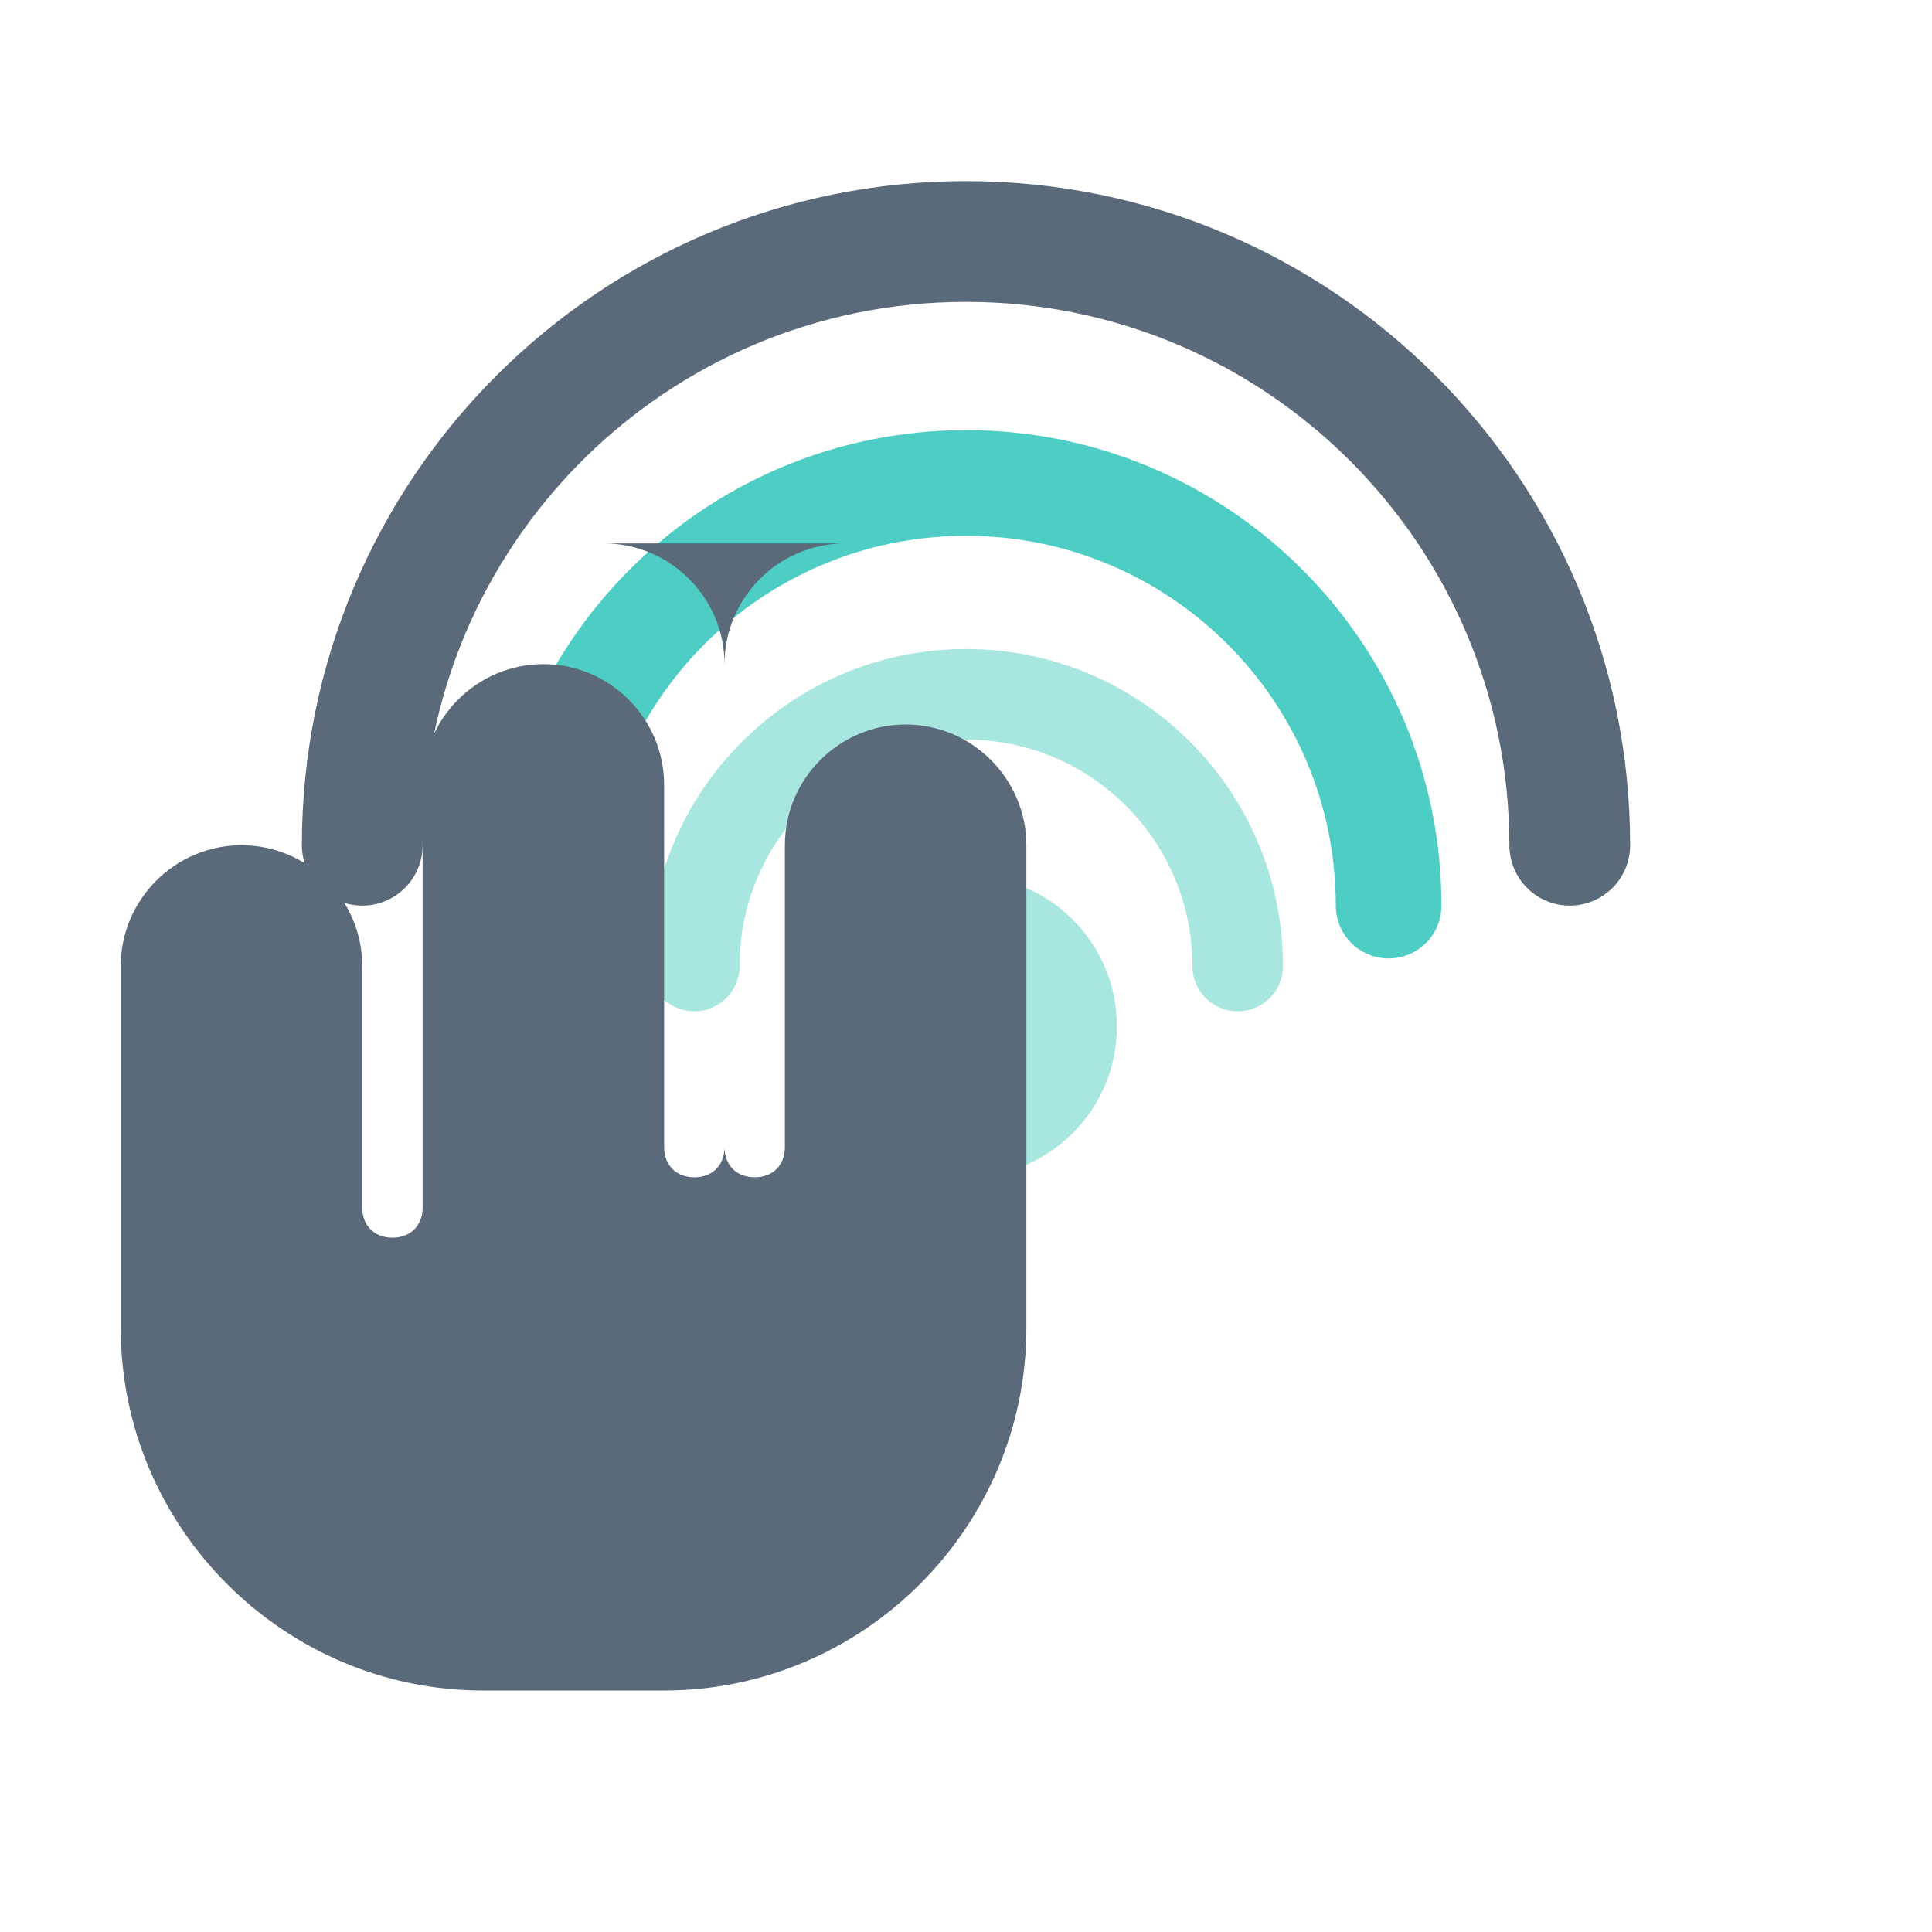
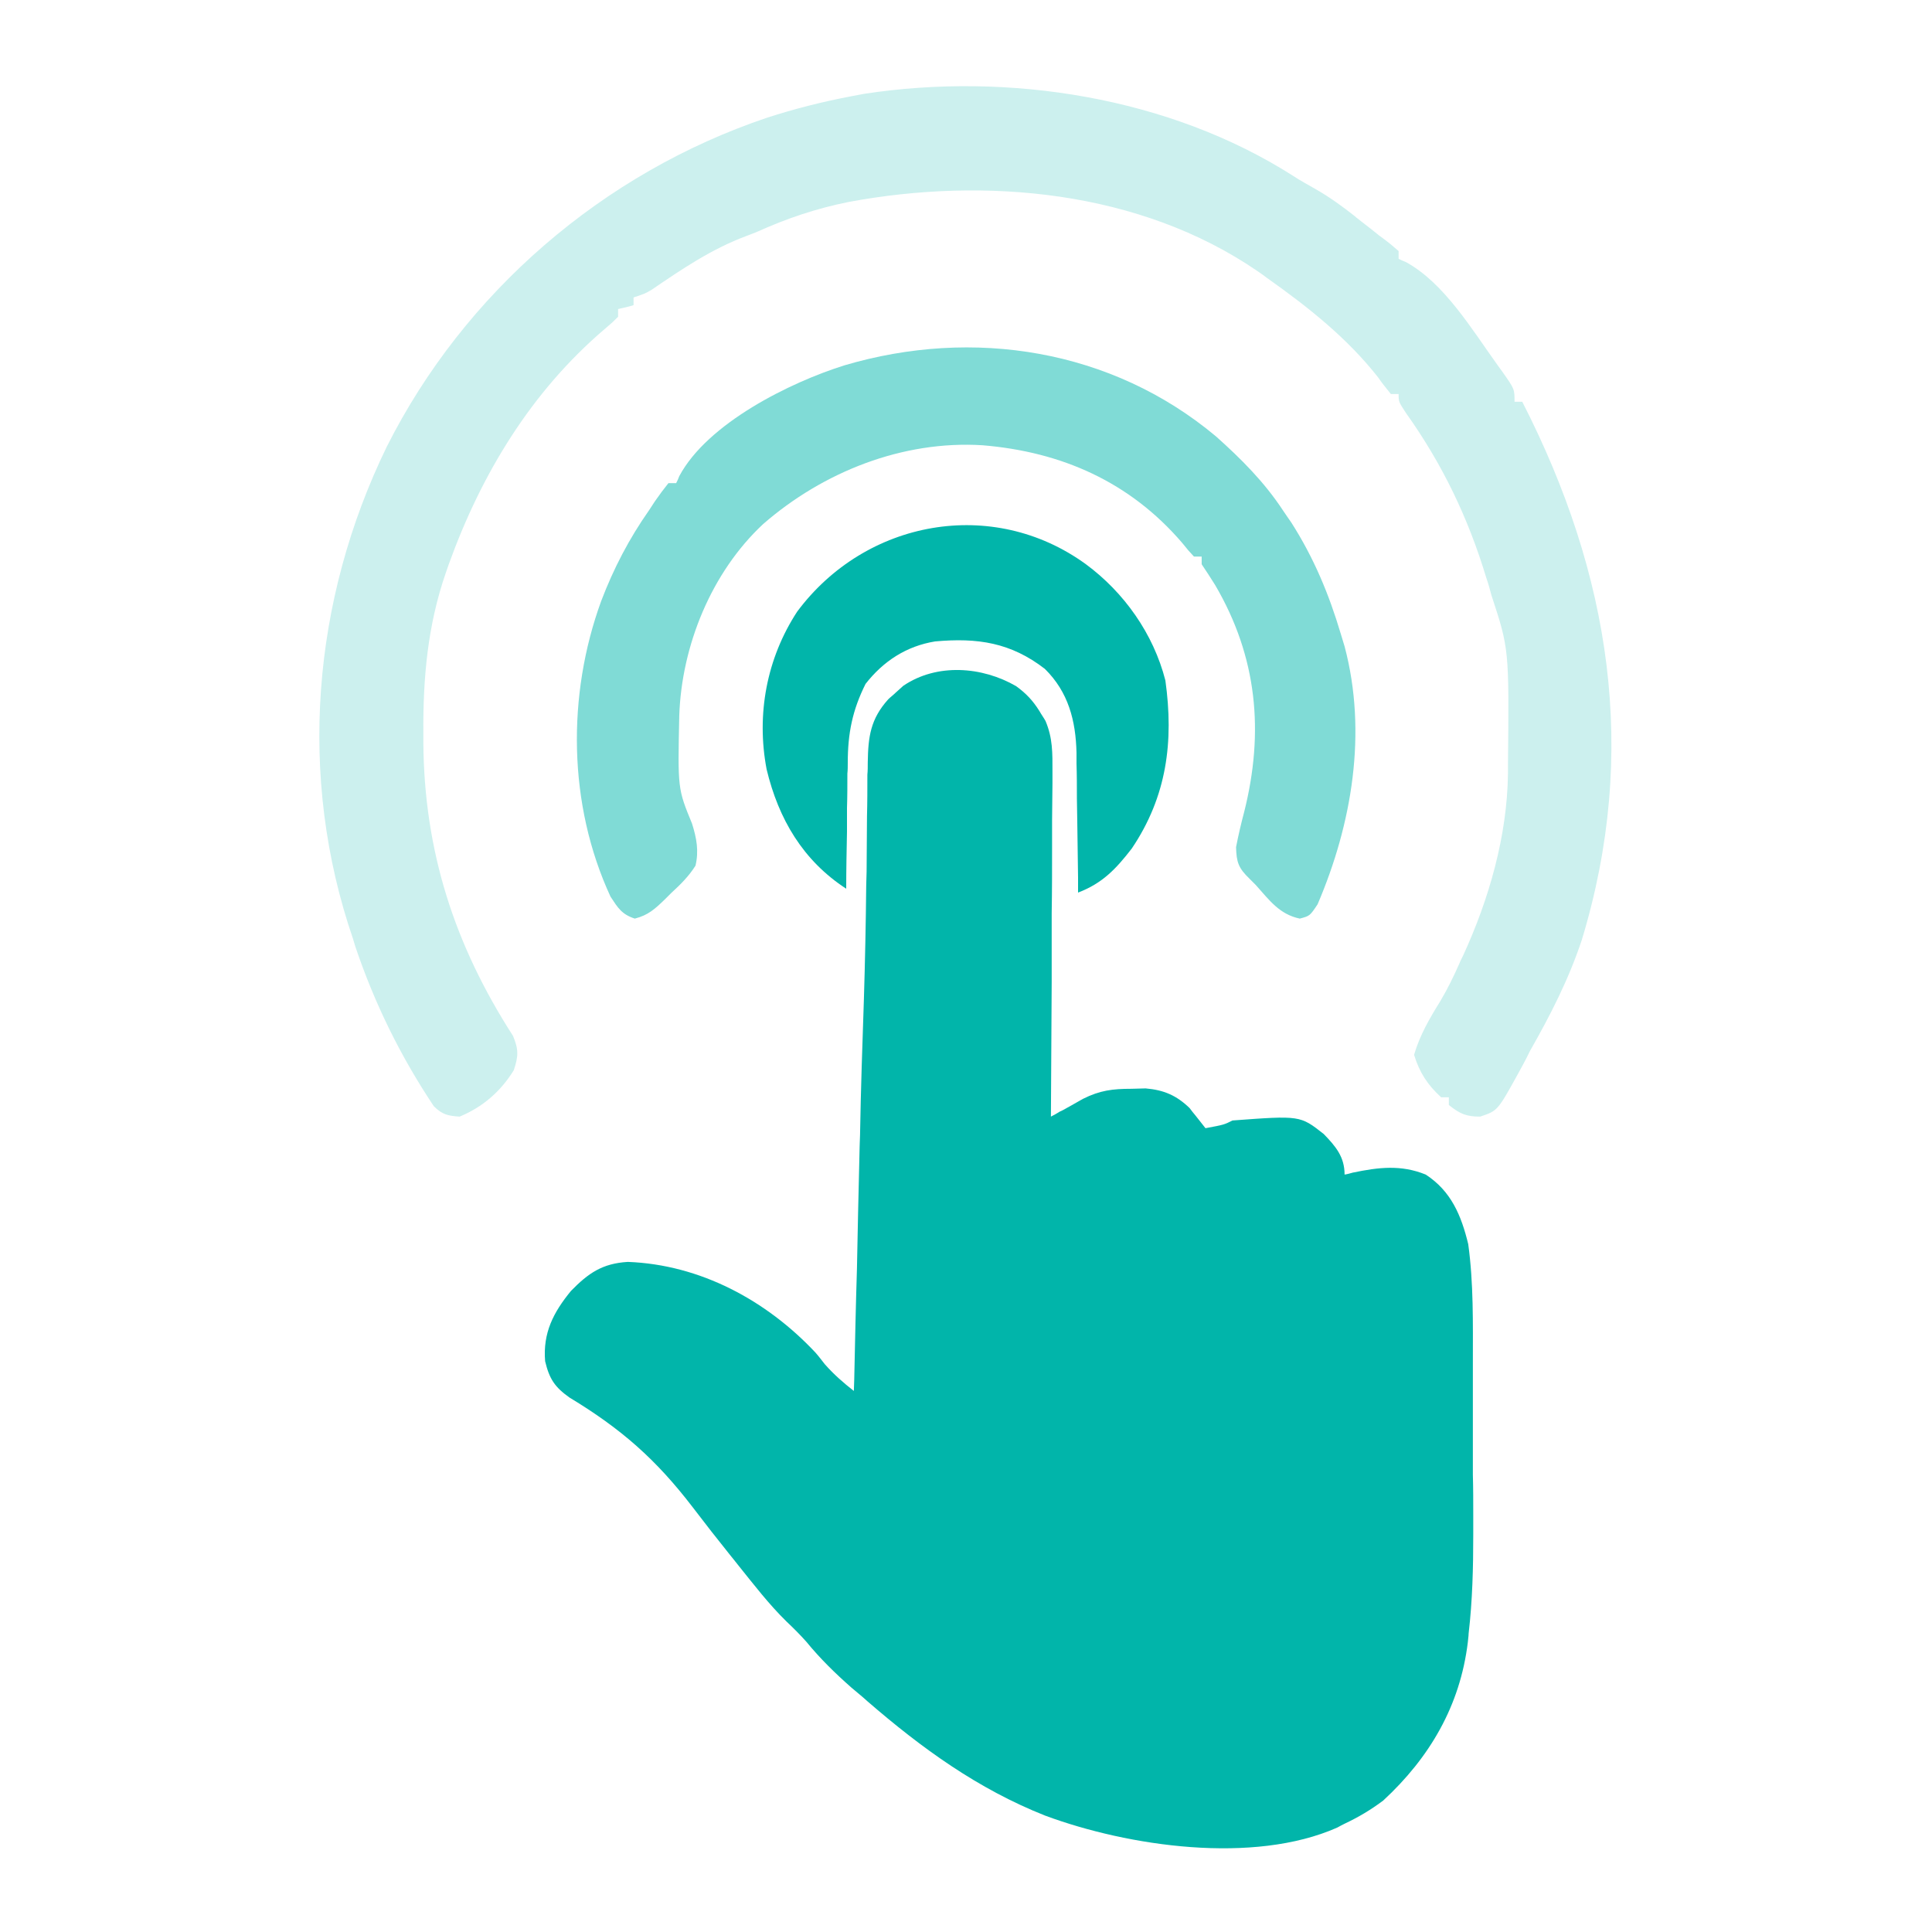
- <svg xmlns="http://www.w3.org/2000/svg" viewBox="0 0 64 64" width="50" height="50">
-   <path d="M12 28 A20 20 0 0 1 52 28" fill="none" stroke="#5A6A7A" stroke-width="4" stroke-linecap="round" />
-   <path d="M18 30 A14 14 0 0 1 46 30" fill="none" stroke="#4ECDC4" stroke-width="3.5" stroke-linecap="round" />
-   <path d="M23 32 A9 9 0 0 1 41 32" fill="none" stroke="#A8E6E0" stroke-width="3" stroke-linecap="round" />
-   <circle cx="32" cy="34" r="5" fill="#A8E6E0" />
-   <path fill="#5A6A7A" d="M28 18c-2.2 0-4 1.8-4 4v16c0 .6-.4 1-1 1s-1-.4-1-1V26c0-2.2-1.8-4-4-4s-4 1.8-4 4v14c0 .6-.4 1-1 1s-1-.4-1-1v-8c0-2.2-1.8-4-4-4s-4 1.8-4 4v12c0 6.6 5.4 12 12 12h6c6.6 0 12-5.4 12-12V28c0-2.2-1.8-4-4-4s-4 1.8-4 4v10c0 .6-.4 1-1 1s-1-.4-1-1V22c0-2.2-1.8-4-4-4z" />
+ <svg xmlns="http://www.w3.org/2000/svg" viewBox="0 0 500 500" width="50" height="50">
+   <path transform="translate(262.9766,177.5781)" d="M0 0 C2.6 1.9 4.3 3.7 6 6.4 C6.5 7.3 7.1 8.1 7.6 9 C9.5 13.5 9.4 17.3 9.4 22.2 C9.4 23.2 9.4 24.1 9.4 25.1 C9.4 28.3 9.3 31.5 9.3 34.7 C9.3 36.9 9.3 39.1 9.3 41.3 C9.3 47.1 9.3 52.9 9.2 58.7 C9.2 64.7 9.2 70.6 9.2 76.5 C9.1 88.2 9.1 99.8 9 111.4 C9.8 111 10.5 110.6 11.3 110.1 C11.8 109.9 11.8 109.9 14.3 108.5 C15.3 107.9 16.3 107.4 17.3 106.8 C21.7 104.6 25 104.2 29.8 104.2 C30.4 104.2 30.4 104.2 33.5 104.1 C38.2 104.5 41.5 105.9 44.9 109.2 C45.4 109.9 45.9 110.5 46.4 111.1 C46.9 111.7 47.4 112.4 47.9 113 C48.3 113.5 48.6 113.9 49 114.4 C53.8 113.5 53.8 113.5 56 112.4 C73.5 111.1 73.5 111.1 79.6 115.9 C82.7 119.1 85 121.8 85 126.4 C85.7 126.3 86.4 126.1 87.1 125.9 C93.8 124.5 99.6 123.8 106 126.4 C112.6 130.7 115.2 137 117 144.4 C118.4 154.6 118.2 164.9 118.2 175.1 C118.2 176.8 118.2 178.5 118.2 180.2 C118.2 183.7 118.2 187.2 118.2 190.7 C118.2 195.2 118.2 199.7 118.2 204.1 C118.3 207.6 118.3 211.1 118.3 214.6 C118.3 216.2 118.3 217.8 118.3 219.5 C118.3 228.1 118.1 236.6 117.1 245.2 C117.1 245.5 117.1 245.5 116.9 247.4 C114.9 263.9 107 277.3 95 288.4 C91.8 290.8 88.6 292.7 85 294.4 C84.4 294.7 83.8 295 83.1 295.4 C61.4 305 29.1 300.3 7.5 292.3 C-9.9 285.4 -24.4 274.9 -38.5 262.7 C-39.8 261.5 -41.2 260.4 -42.6 259.2 C-46.8 255.5 -50.7 251.7 -54.3 247.3 C-55.9 245.5 -57.6 243.8 -59.4 242.1 C-64 237.6 -67.9 232.5 -72 227.4 C-72.6 226.6 -73.3 225.8 -74 224.9 C-77.3 220.8 -80.5 216.7 -83.7 212.5 C-93.2 200.1 -102.2 192.2 -115.6 184.1 C-119.4 181.4 -120.8 179.3 -121.9 174.7 C-122.5 167.4 -119.8 162.1 -115.2 156.5 C-110.7 151.9 -107.1 149.4 -100.5 149 C-81.7 149.7 -64.6 159 -52 172.4 C-51.1 173.4 -50.3 174.5 -49.5 175.5 C-47.1 178.2 -44.8 180.2 -42 182.4 C-42 181.4 -41.9 180.4 -41.9 179.4 C-41.7 169.9 -41.5 160.3 -41.2 150.8 C-41.1 145.9 -41 141 -40.9 136.1 C-40.8 130.4 -40.6 124.7 -40.5 119 C-40.5 118.6 -40.5 118.6 -40.4 116.2 C-40.2 104.5 -39.8 92.7 -39.4 81 C-39.1 71.2 -38.9 61.4 -38.8 51.6 C-38.8 51 -38.8 51 -38.7 48 C-38.7 43.2 -38.6 38.4 -38.6 33.7 C-38.5 30.1 -38.5 26.5 -38.5 22.9 C-38.4 21.9 -38.4 20.8 -38.4 19.7 C-38.3 13.1 -37.7 8.5 -33.1 3.4 C-32.5 2.8 -31.8 2.3 -31.2 1.7 C-30.5 1.1 -29.9 0.5 -29.2 -0.1 C-20.5 -6 -8.8 -5.1 0 0 Z " fill="#01B5AA" />
+   <path transform="translate(334.7617,45.57812)" d="M0 0 C1.8 1.2 3.7 2.2 5.6 3.3 C9.3 5.4 12.6 7.8 15.9 10.4 C16.1 10.6 16.1 10.6 17.5 11.7 C19.1 12.9 20.7 14.2 22.2 15.4 C23.2 16.1 24.2 16.9 25.1 17.6 C25.8 18.2 26.5 18.8 27.2 19.4 C27.2 20.1 27.2 20.7 27.2 21.4 C27.8 21.7 28.4 22 29 22.2 C39 27.6 46.3 39.9 52.8 48.9 C53 49.2 53 49.2 54.1 50.7 C57.2 55.1 57.2 55.1 57.2 58.4 C57.9 58.4 58.6 58.4 59.2 58.4 C82 103 89.4 149 74.6 197.7 C71.2 207.9 66.5 217.1 61.2 226.4 C60.2 228.5 59.1 230.5 58 232.5 C52.8 241.9 52.8 241.9 48.3 243.4 C44.7 243.4 43.1 242.7 40.2 240.4 C40.2 239.8 40.2 239.1 40.2 238.4 C39.6 238.4 38.9 238.4 38.2 238.4 C34.7 235.2 32.6 232 31.2 227.4 C32.7 222.3 35.2 218 38 213.5 C39.9 210.3 41.5 207 43 203.6 C43.1 203.3 43.1 203.3 43.9 201.7 C50.6 187.1 55.3 170.8 55.5 154.6 C55.5 153.9 55.5 153.1 55.5 152.3 C55.8 122.4 55.8 122.4 51.2 108.4 C50.8 106.9 50.4 105.4 49.9 104 C45.2 88.4 38.5 74.5 29.1 61.3 C27.2 58.4 27.2 58.4 27.2 56.4 C26.6 56.4 25.9 56.4 25.2 56.4 C24.1 55 22.9 53.6 21.9 52.1 C13.9 41.9 3.8 33.9 -6.8 26.4 C-7.6 25.8 -8.4 25.2 -9.3 24.6 C-39.8 3.7 -79.8 0.1 -115.2 6.7 C-123.6 8.4 -131 10.9 -138.8 14.4 C-139.7 14.8 -140.6 15.1 -141.6 15.5 C-150.5 18.8 -158.2 24 -166.1 29.4 C-167.8 30.4 -167.8 30.4 -170.8 31.4 C-170.8 32.1 -170.8 32.7 -170.8 33.4 C-172.1 33.8 -173.4 34.1 -174.8 34.4 C-174.8 35.1 -174.8 35.7 -174.8 36.4 C-176.3 37.9 -176.3 37.9 -178.3 39.6 C-197.3 55.8 -210.2 77.1 -218.6 100.4 C-218.9 101.2 -219.1 101.9 -219.4 102.7 C-224.1 116.3 -225.3 129.9 -225.2 144.2 C-225.2 145 -225.2 145.7 -225.2 146.6 C-225 174.6 -217.2 198.9 -202 222.5 C-200.5 226.1 -200.6 227.8 -201.8 231.4 C-205.2 236.9 -209.8 240.9 -215.8 243.4 C-218.8 243.2 -220.3 242.9 -222.5 240.7 C-231.1 227.8 -237.8 214.2 -242.8 199.4 C-243 198.8 -243.2 198.1 -243.4 197.4 C-257.8 155.5 -254 109.8 -234.7 70.1 C-214.6 30.1 -178.7 -0.8 -136.3 -15.1 C-129.2 -17.4 -122.1 -19.2 -114.8 -20.6 C-114.2 -20.7 -114.2 -20.7 -111.1 -21.3 C-73.8 -27 -32.1 -20.5 0 0 Z " fill="#CCF0EE" />
+   <path transform="translate(314.6914,112.9336)" d="M0 0 C6.5 5.8 12.5 11.8 17.3 19.1 C18 20.1 18.7 21.2 19.5 22.3 C25.3 31.4 29.2 40.7 32.3 51.1 C32.6 52.2 33 53.3 33.3 54.4 C39.2 76.7 35.2 100.3 26.3 121.1 C24.3 124.1 24.3 124.1 21.7 124.8 C16.4 123.7 13.8 120 10.3 116.1 C9.8 115.6 9.2 115 8.7 114.5 C5.8 111.7 5.3 110.2 5.2 106.3 C5.8 103.2 6.5 100.2 7.3 97.2 C12.5 76.5 10.7 57.1 -0.2 38.5 C-1.3 36.7 -2.5 34.9 -3.7 33.1 C-3.7 32.4 -3.7 31.7 -3.7 31.1 C-4.4 31.1 -5 31.1 -5.7 31.1 C-7.1 29.6 -7.1 29.6 -8.8 27.5 C-22.3 11.8 -39.9 4 -60.4 2.3 C-81.1 1 -101.7 9.2 -117.2 22.7 C-130.6 35.2 -138.3 54.2 -138.9 72.3 C-139.3 91.2 -139.3 91.2 -135.6 100.2 C-134.4 104 -133.8 107.3 -134.7 111.1 C-136.4 113.8 -138.5 115.9 -140.9 118.1 C-141.5 118.7 -142 119.2 -142.6 119.8 C-145.2 122.3 -146.9 123.9 -150.4 124.8 C-153.8 123.7 -154.8 122 -156.7 119.1 C-167.7 95.3 -168 67 -159.1 42.6 C-155.9 34.2 -151.9 26.5 -146.7 19.1 C-146.2 18.3 -145.7 17.6 -145.2 16.8 C-144.1 15.2 -142.9 13.6 -141.7 12.1 C-141 12.1 -140.4 12.1 -139.7 12.1 C-139.4 11.5 -139.1 10.9 -138.9 10.3 C-131.6 -3.4 -110.2 -14 -96.1 -18.4 C-62.9 -28.2 -27 -22.6 0 0 Z " fill="#80DBD6" />
+   <path transform="translate(281,146)" d="M0 0 C9.9 7.3 17.5 18 20.6 30.1 C22.8 45.9 21 60.1 11.9 73.6 C7.8 78.9 4.3 82.6 -2 85 C-2 83.7 -2 82.4 -2 81.1 C-2.1 76.3 -2.1 71.5 -2.2 66.8 C-2.2 64.7 -2.3 62.6 -2.3 60.6 C-2.3 57.6 -2.3 54.6 -2.4 51.6 C-2.4 50.7 -2.4 49.8 -2.4 48.8 C-2.6 40.5 -4.5 33.1 -10.6 27.1 C-19.4 20.3 -28 19 -39 20 C-46.4 21.2 -52.4 25.1 -57 31 C-60.4 37.8 -61.6 43.8 -61.6 51.4 C-61.6 52.3 -61.6 53.3 -61.7 54.2 C-61.7 57.2 -61.7 60.2 -61.8 63.1 C-61.8 65.2 -61.8 67.2 -61.8 69.2 C-61.9 74.1 -62 79.1 -62 84 C-73.2 76.7 -79.5 66 -82.6 53.1 C-85.3 38.9 -82.6 24.4 -74.7 12.3 C-57 -11.5 -24.1 -17.5 0 0 Z " fill="#01B5AA" />
</svg>
